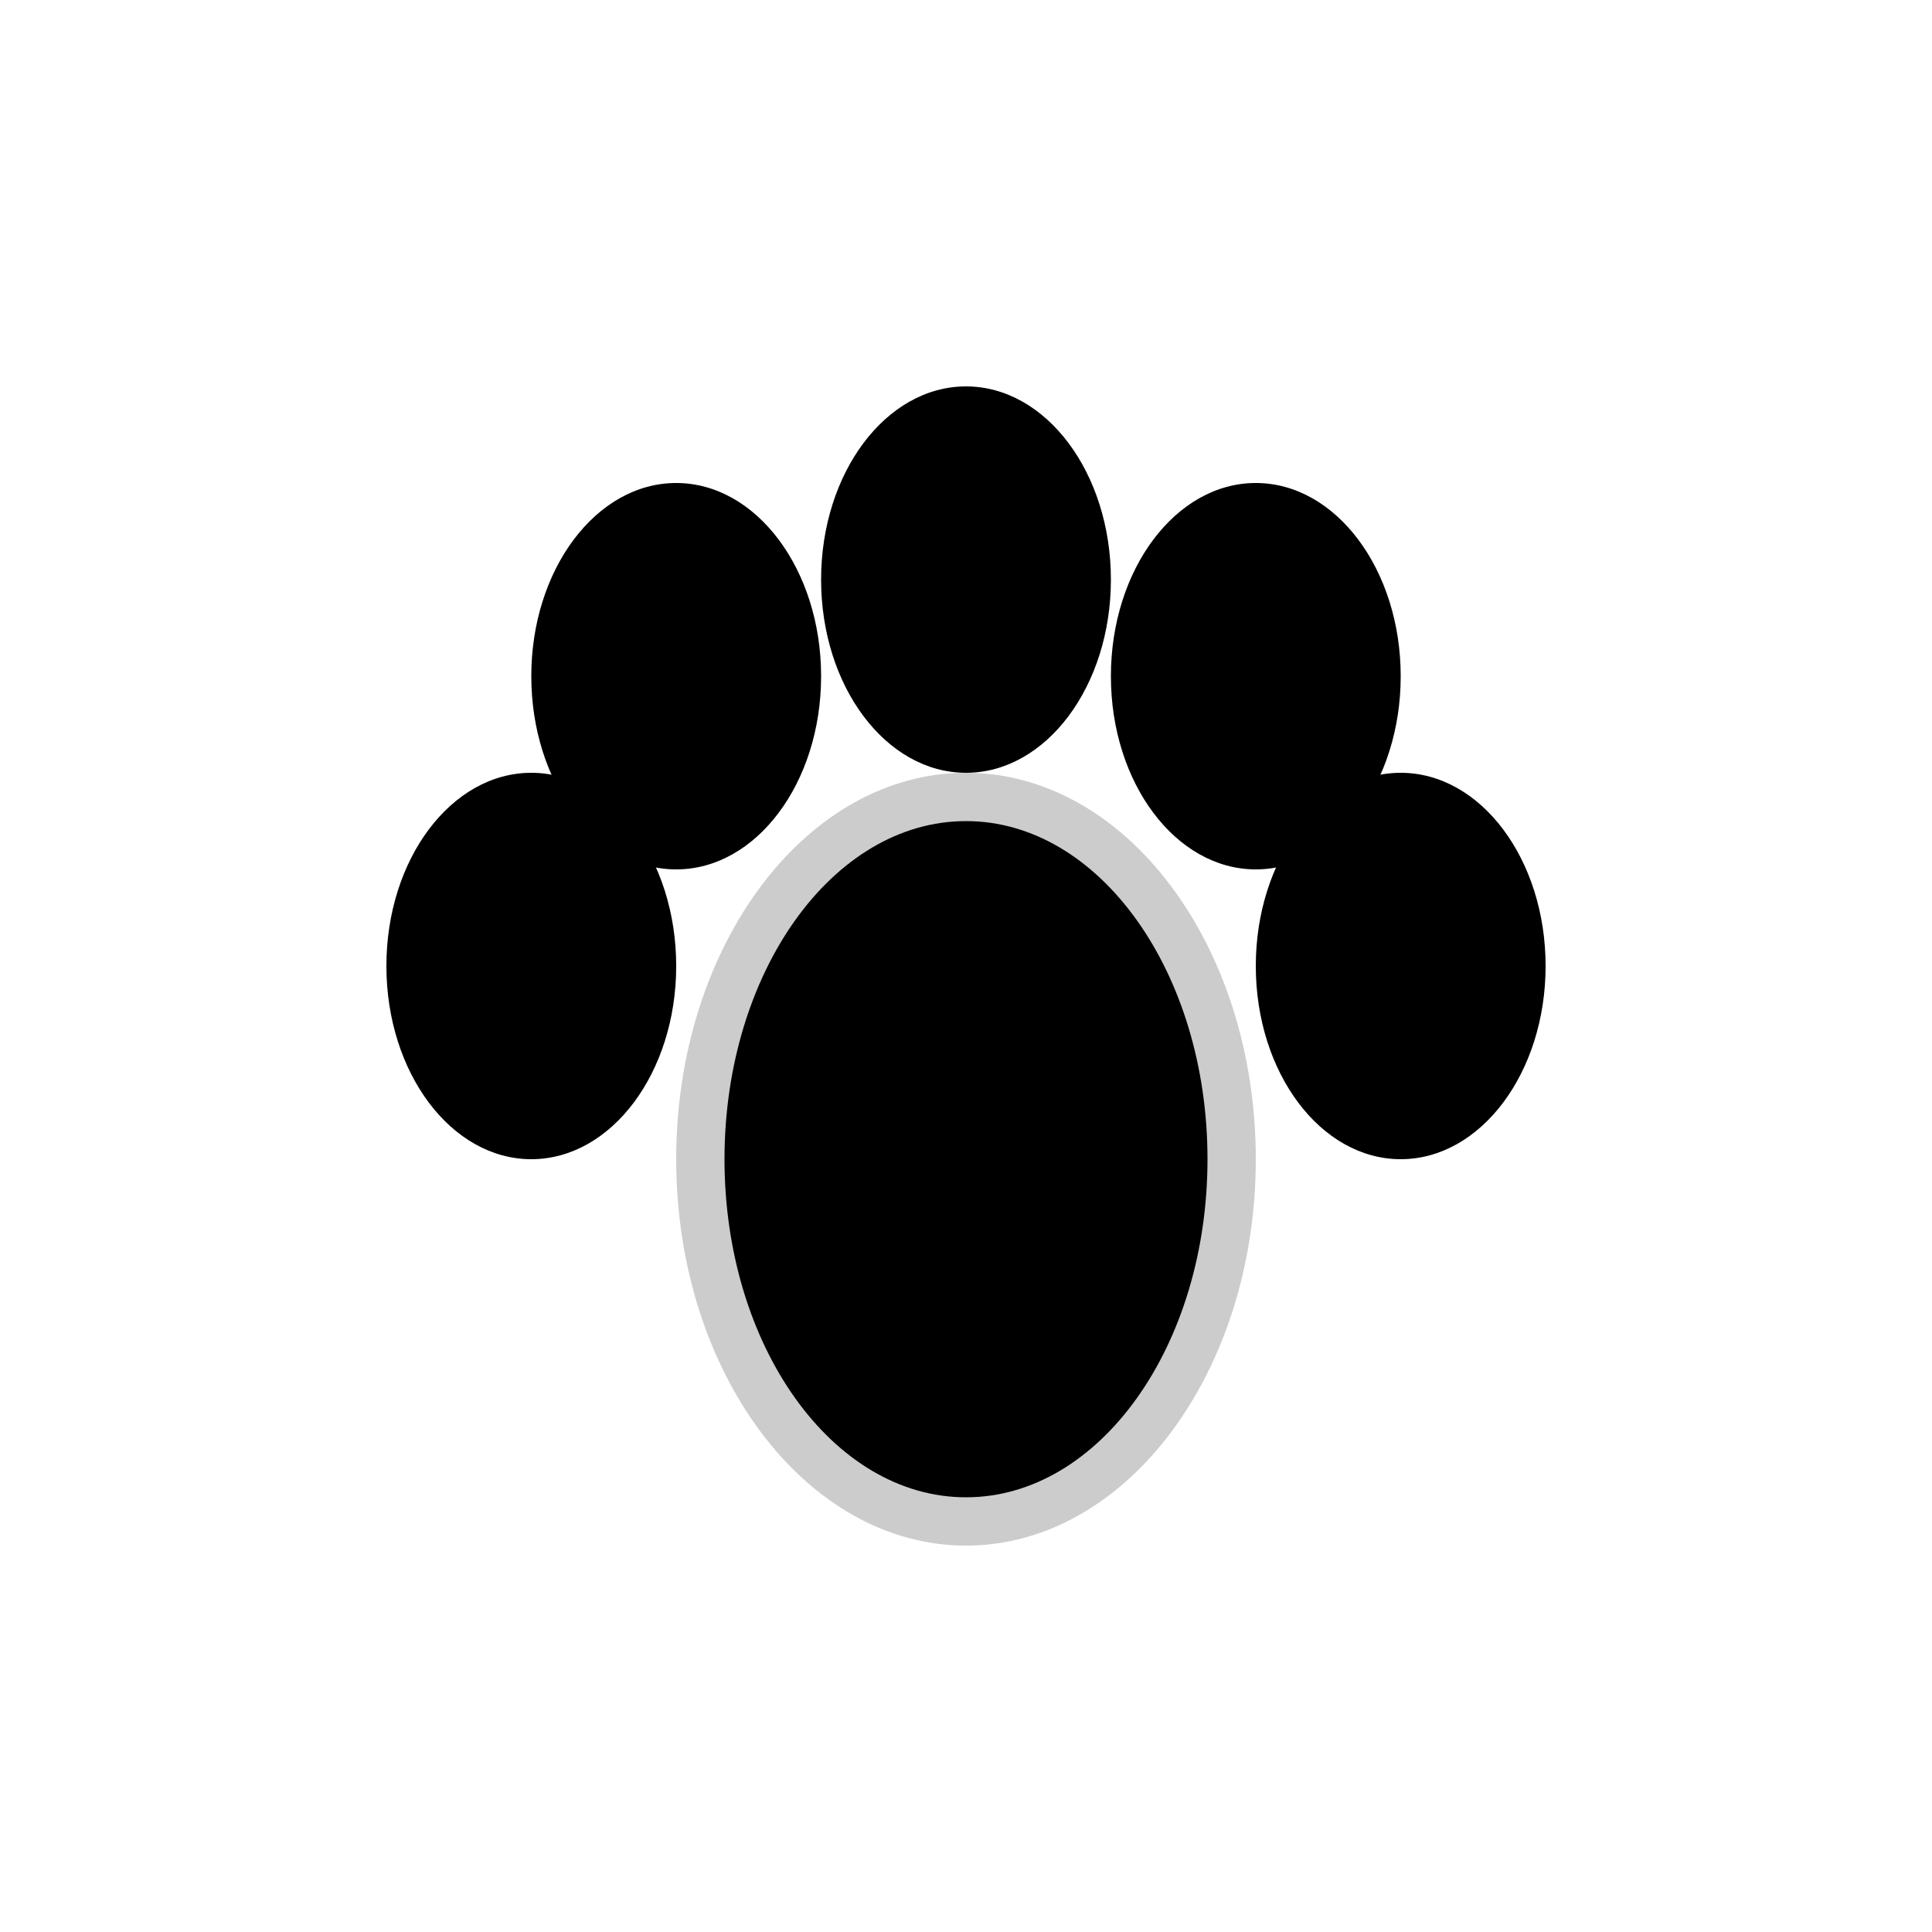
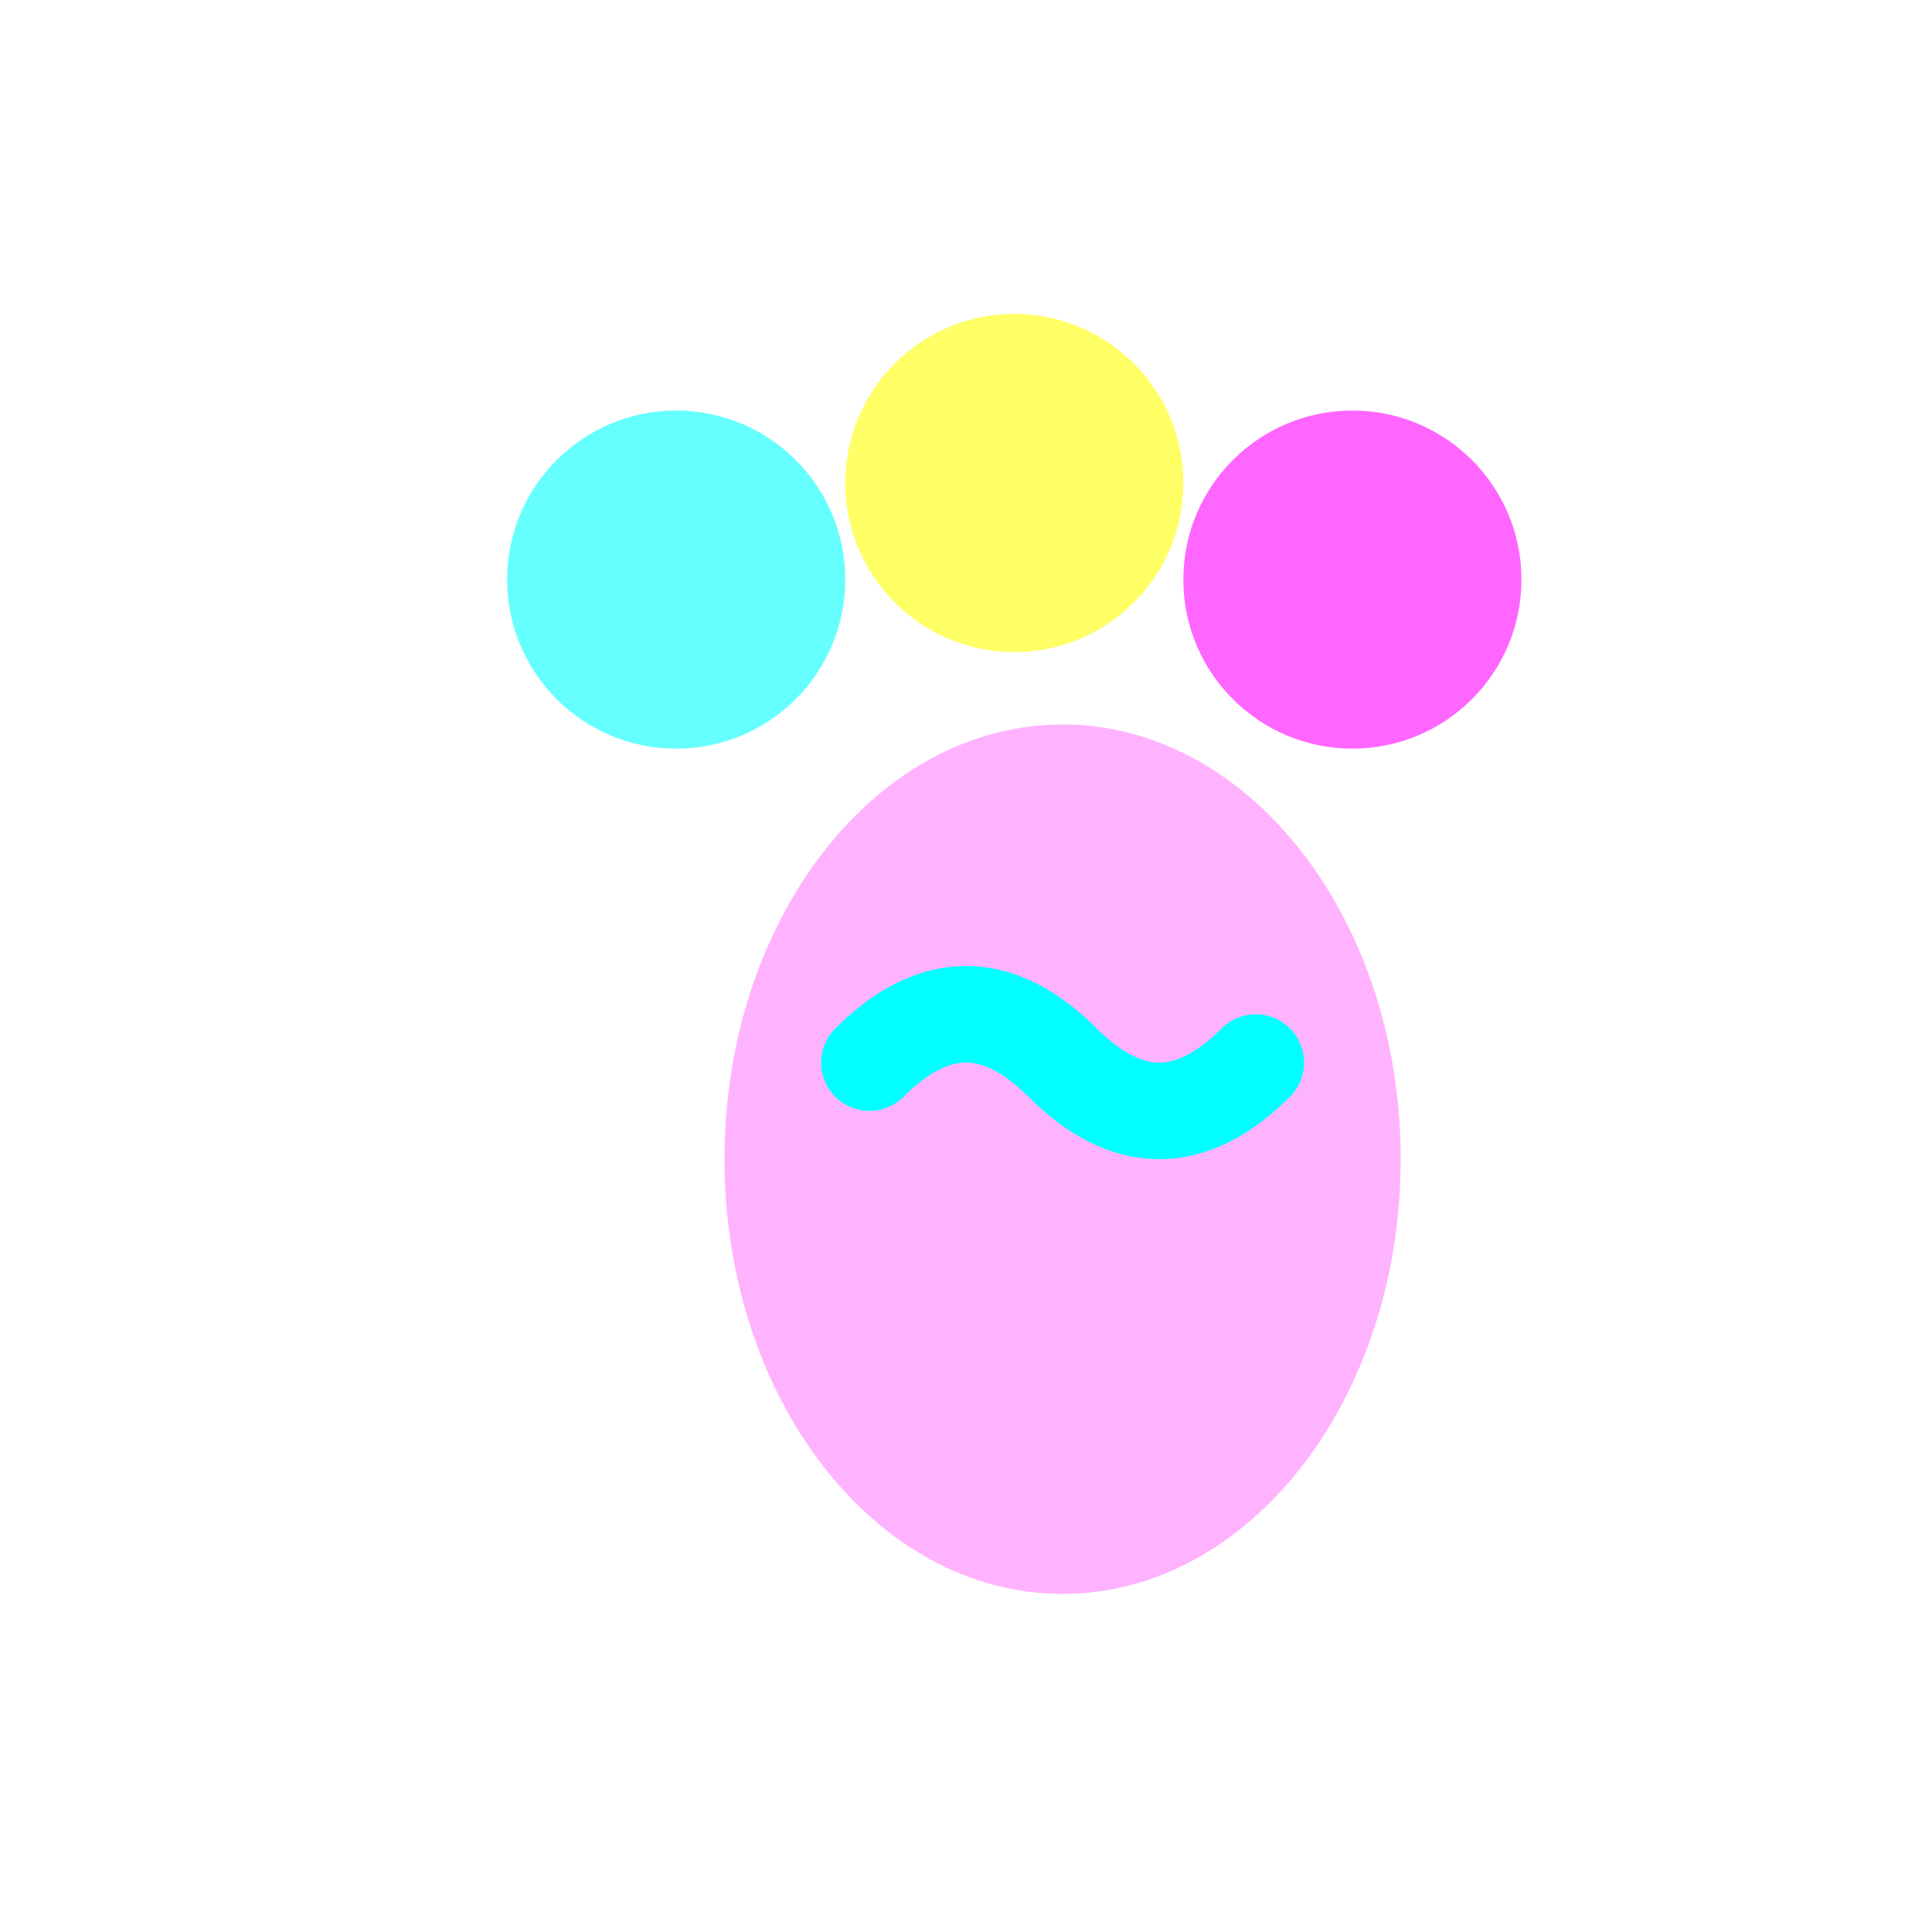
<svg xmlns="http://www.w3.org/2000/svg" width="40" height="40" viewBox="0 0 40 40" fill="none">
-   <ellipse cx="20" cy="24" rx="6" ry="8" fill="currentColor" opacity="0.2" />
-   <ellipse cx="14" cy="14" rx="3" ry="4" fill="currentColor" />
-   <ellipse cx="20" cy="12" rx="3" ry="4" fill="currentColor" />
-   <ellipse cx="26" cy="14" rx="3" ry="4" fill="currentColor" />
-   <ellipse cx="11" cy="20" rx="3" ry="4" fill="currentColor" />
-   <ellipse cx="29" cy="20" rx="3" ry="4" fill="currentColor" />
-   <ellipse cx="20" cy="24" rx="5" ry="7" fill="currentColor" />
+   <ellipse cx="22" cy="24" rx="7" ry="9" fill="#FF00FF" opacity="0.3" />
+   <circle cx="14" cy="12" r="3.5" fill="#00FFFF" opacity="0.6" />
+   <circle cx="21" cy="10" r="3.5" fill="#FFFF00" opacity="0.6" />
+   <circle cx="28" cy="12" r="3.5" fill="#FF00FF" opacity="0.6" />
+   <path d="M18 22Q20 20 22 22Q24 24 26 22" stroke="#00FFFF" stroke-width="2" stroke-linecap="round" fill="none" />
</svg>
